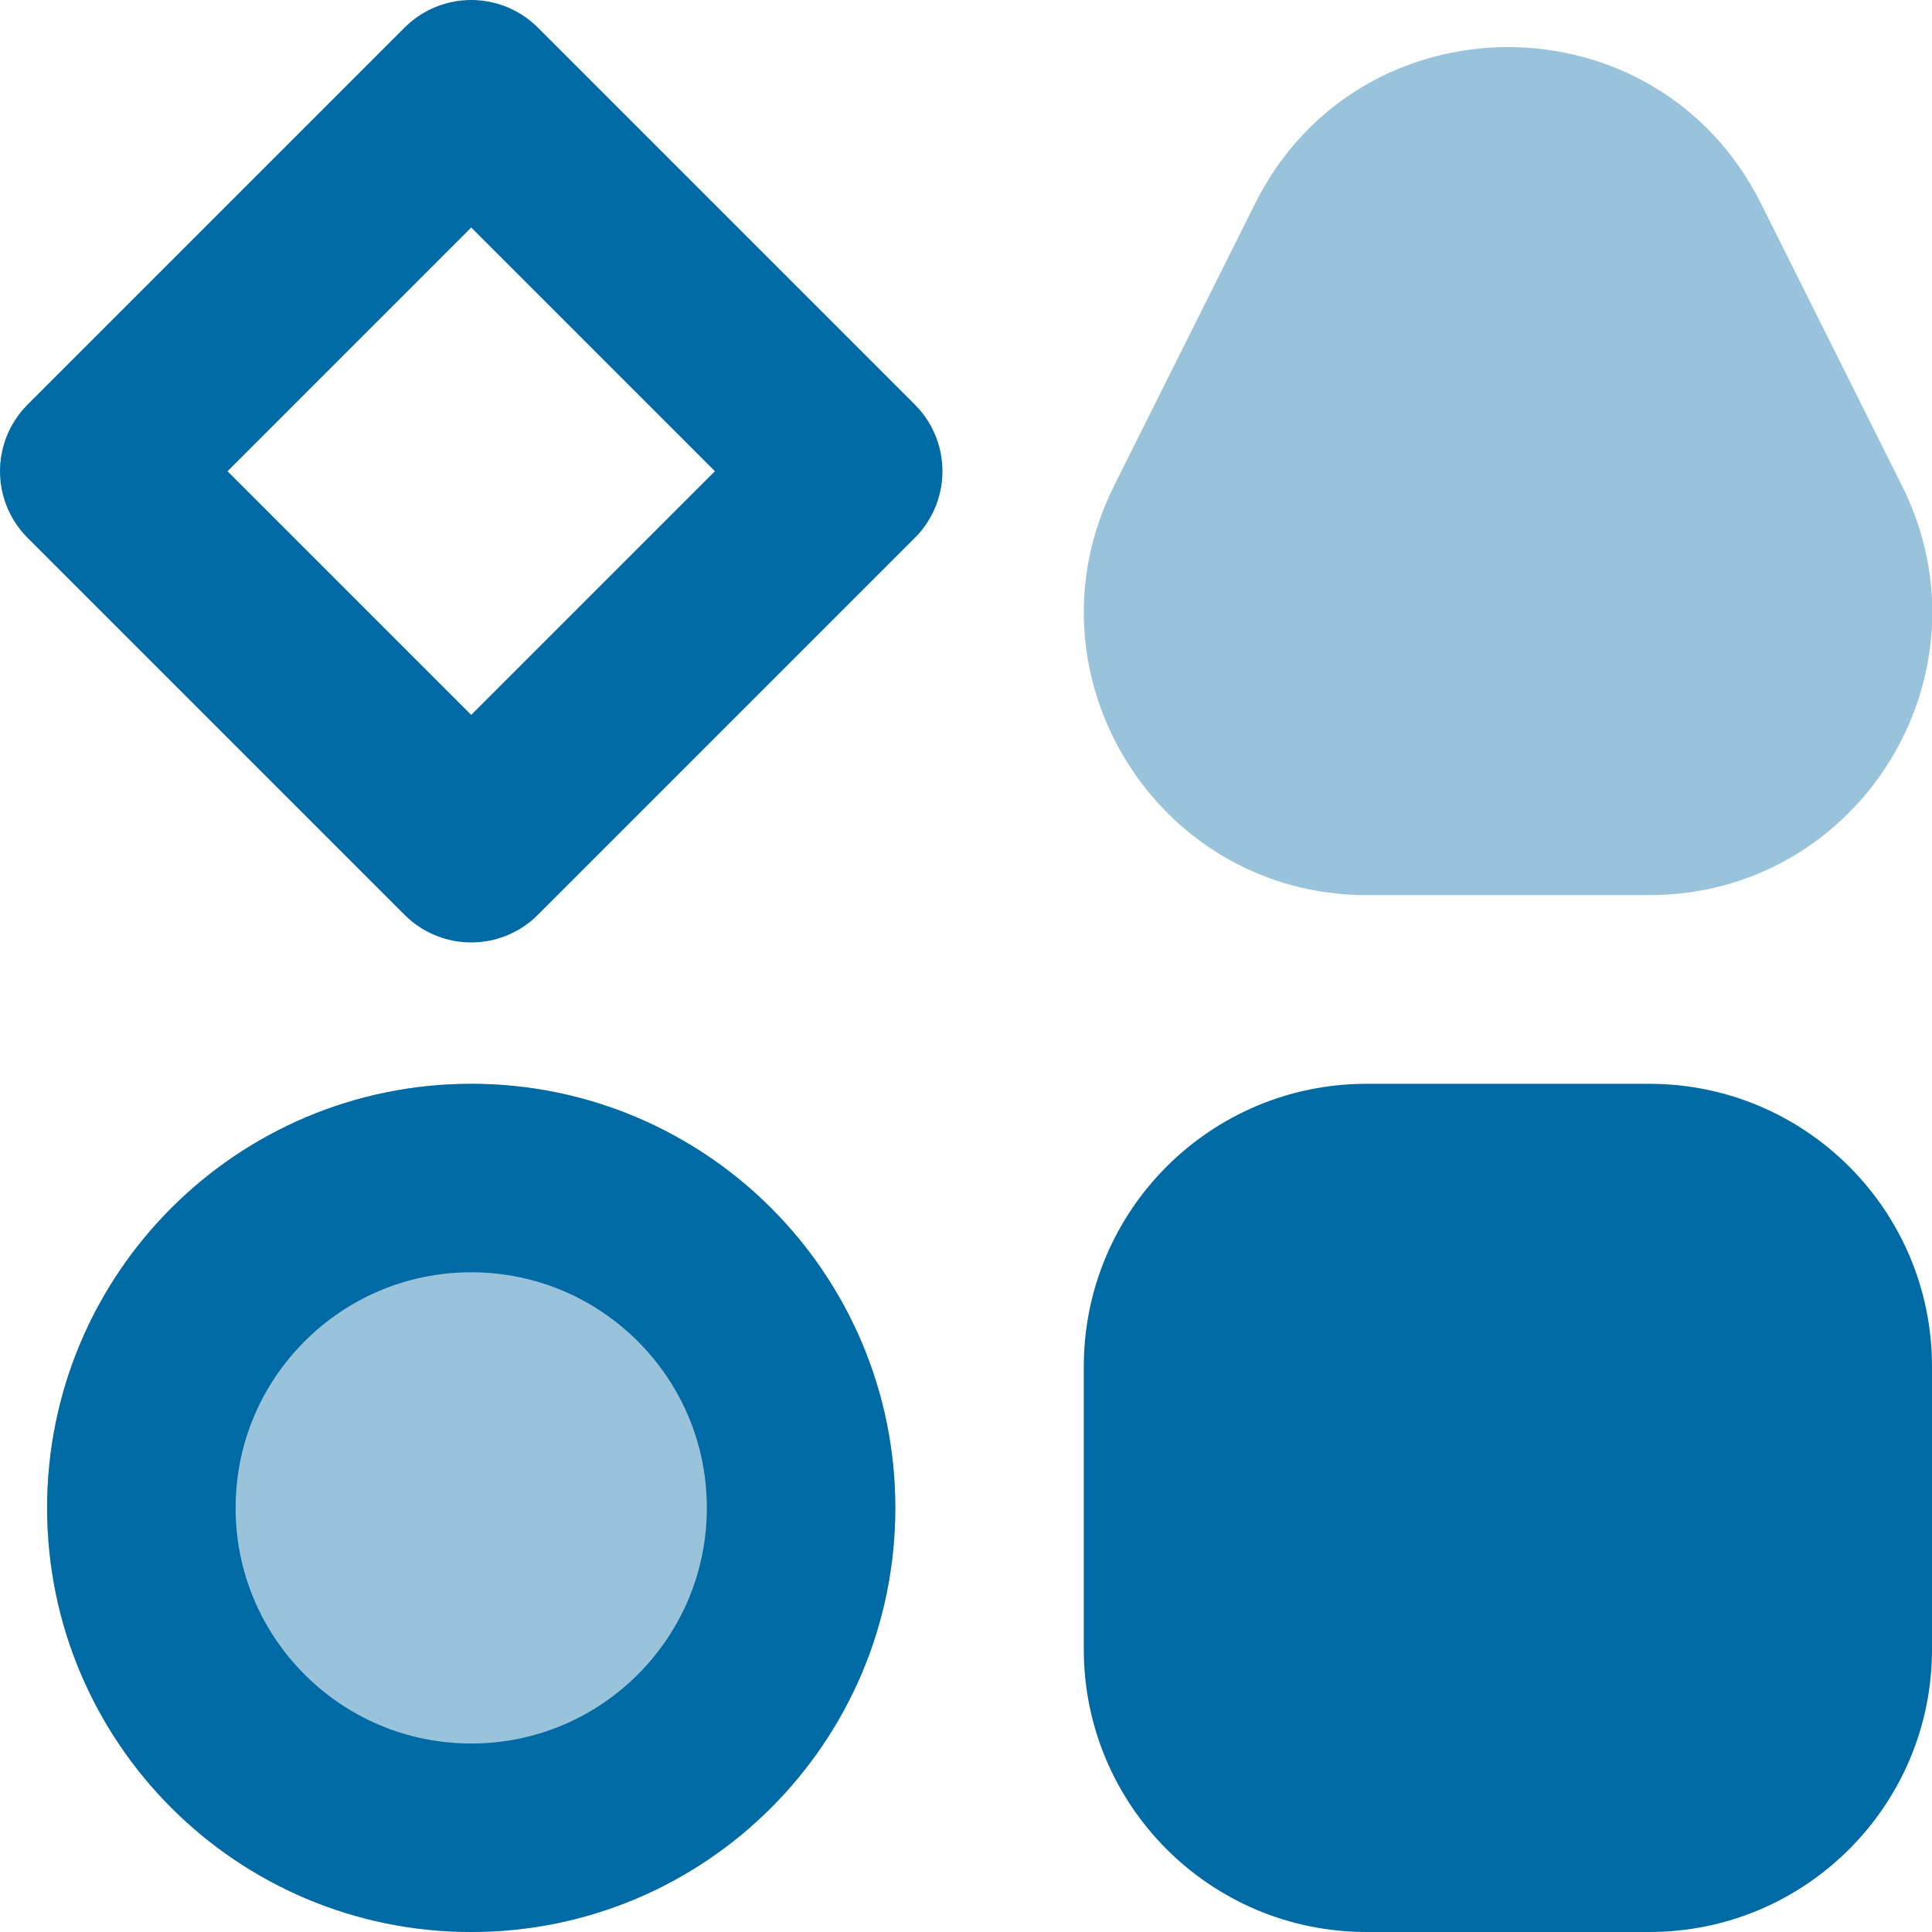
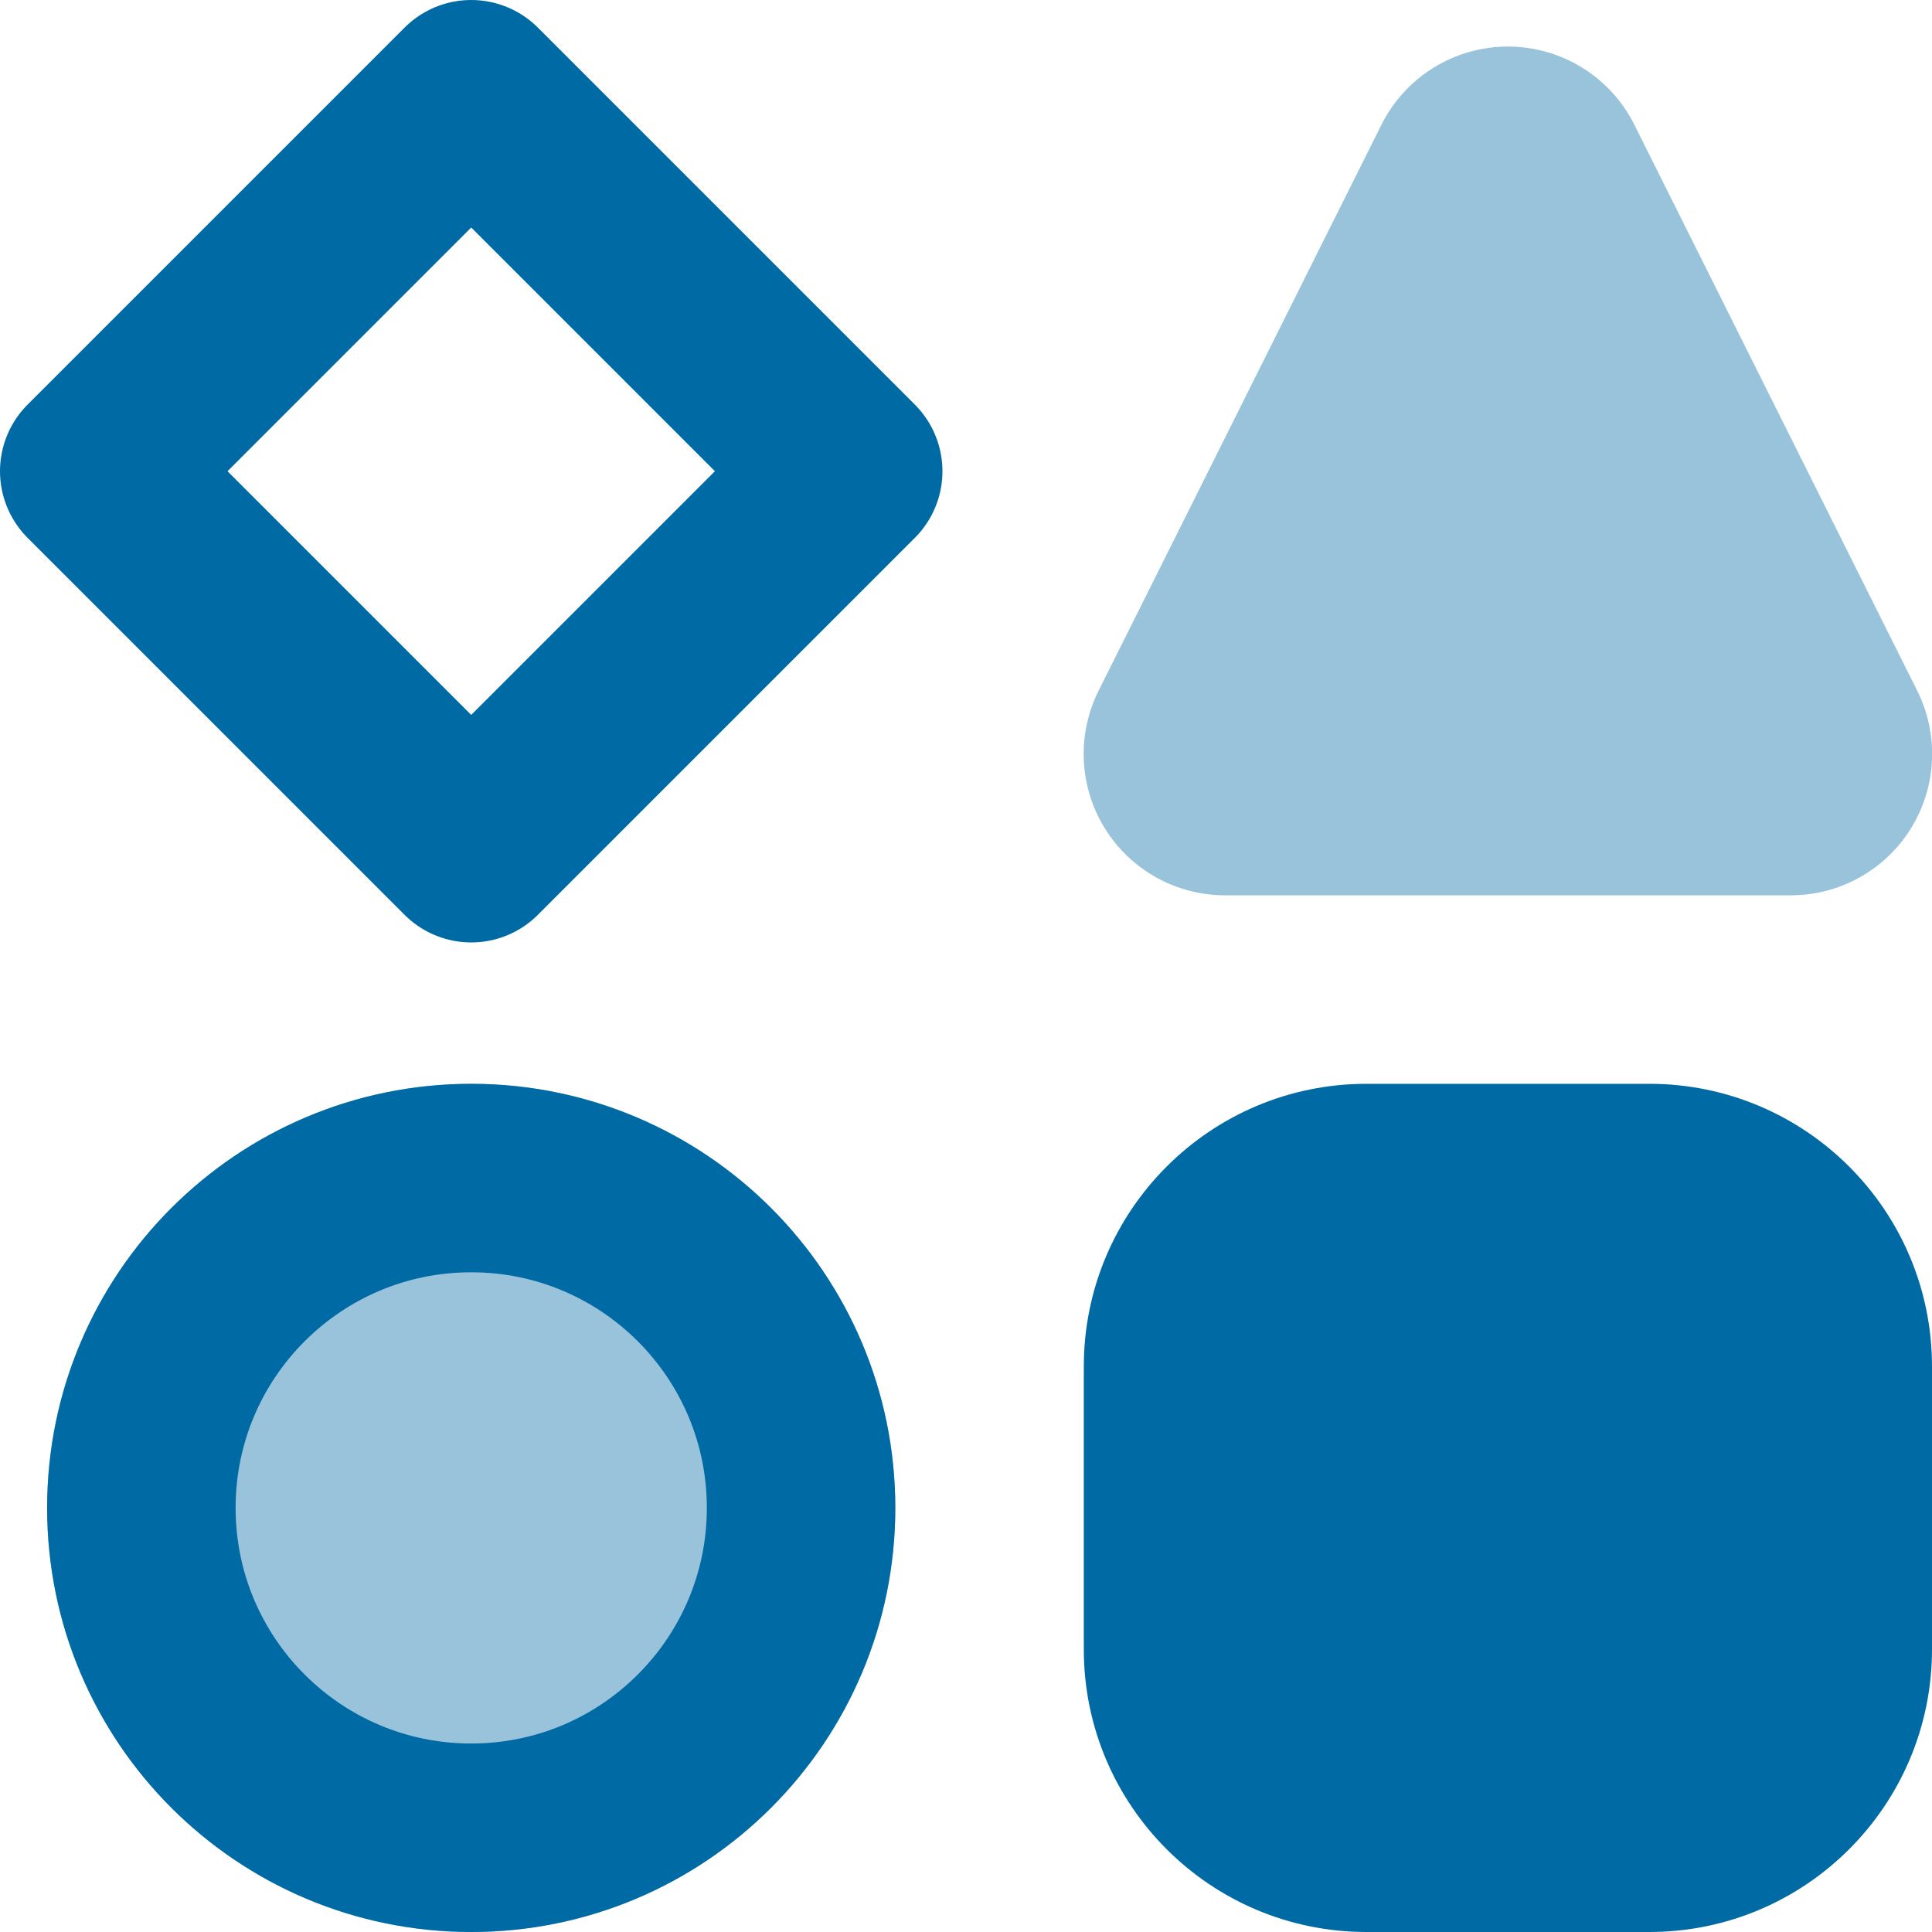
<svg xmlns="http://www.w3.org/2000/svg" width="20.5" height="20.5" viewBox="1.5 1.5 20.5 20.5" fill="none" color="#006aa5">
  <path d="M6.5 2.5L10.5 6.5L6.5 10.5L2.5 6.5Z" fill="none" stroke="currentColor" stroke-width="2" stroke-linecap="butt" stroke-linejoin="round" />
-   <path d="M9.318 3.659 C10.424 1.447 13.58 1.447 14.685 3.659 L16.183 6.657 C17.18 8.652 15.729 10.998 13.5 10.998 L10.504 10.998 C8.274 10.998 6.824 8.652 7.82 6.657 L9.318 3.659 Z" transform="translate(5.5 0)" fill="currentColor" fill-opacity="0.4" />
+   <path d="M16.158 2.824A1.5 1.5 0 0 1 18.842 2.824L21.843 8.829A1.5 1.5 0 0 1 20.501 11L14.499 11A1.5 1.5 0 0 1 13.157 8.829Z" fill="currentColor" fill-opacity="0.4" />
  <path d="M6.5 13C8.985 13 11 15.015 11 17.5C11 19.985 8.985 22 6.5 22C4.015 22 2 19.985 2 17.5C2 15.015 4.015 13 6.5 13Z" fill="currentColor" fill-opacity="0.4" />
  <path d="M10 17.5C10 19.433 8.433 21 6.5 21C4.567 21 3 19.433 3 17.5C3 15.567 4.567 14 6.5 14C8.433 14 10 15.567 10 17.5Z" fill="none" stroke="currentColor" stroke-width="2" stroke-linecap="round" stroke-linejoin="round" />
  <path d="M19 13C20.657 13 22 14.343 22 16L22 19C22 20.657 20.657 22 19 22L16 22C14.343 22 13 20.657 13 19L13 16C13 14.343 14.343 13 16 13L19 13Z" fill="currentColor" />
</svg>
